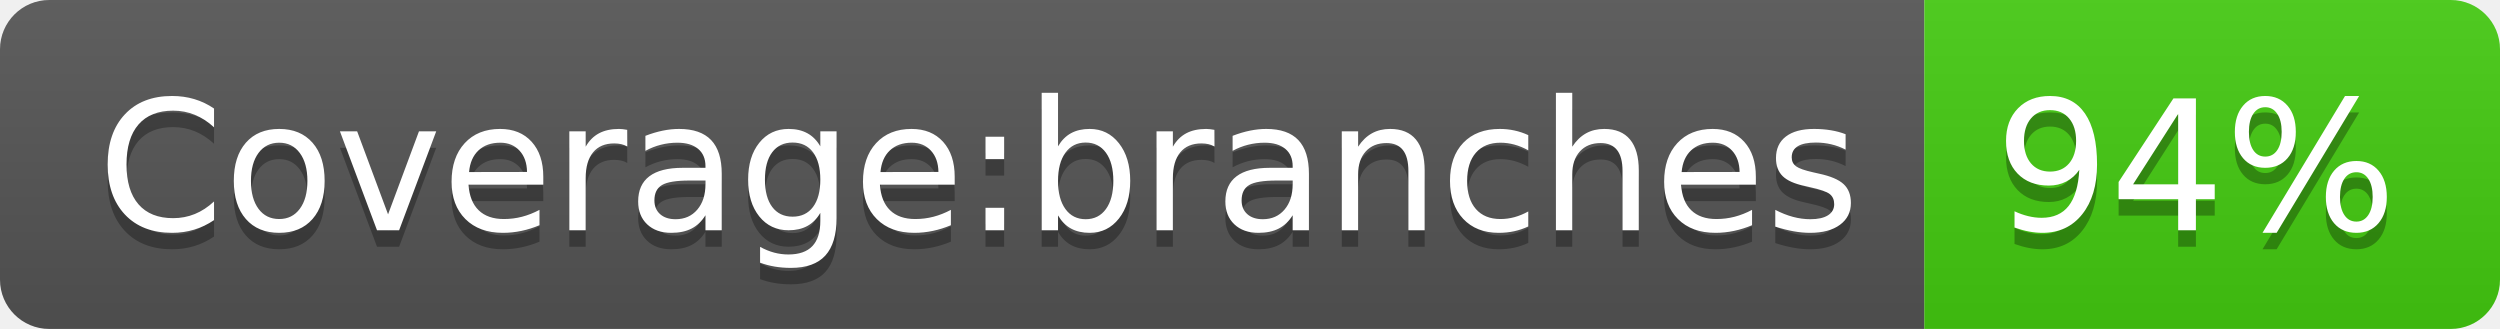
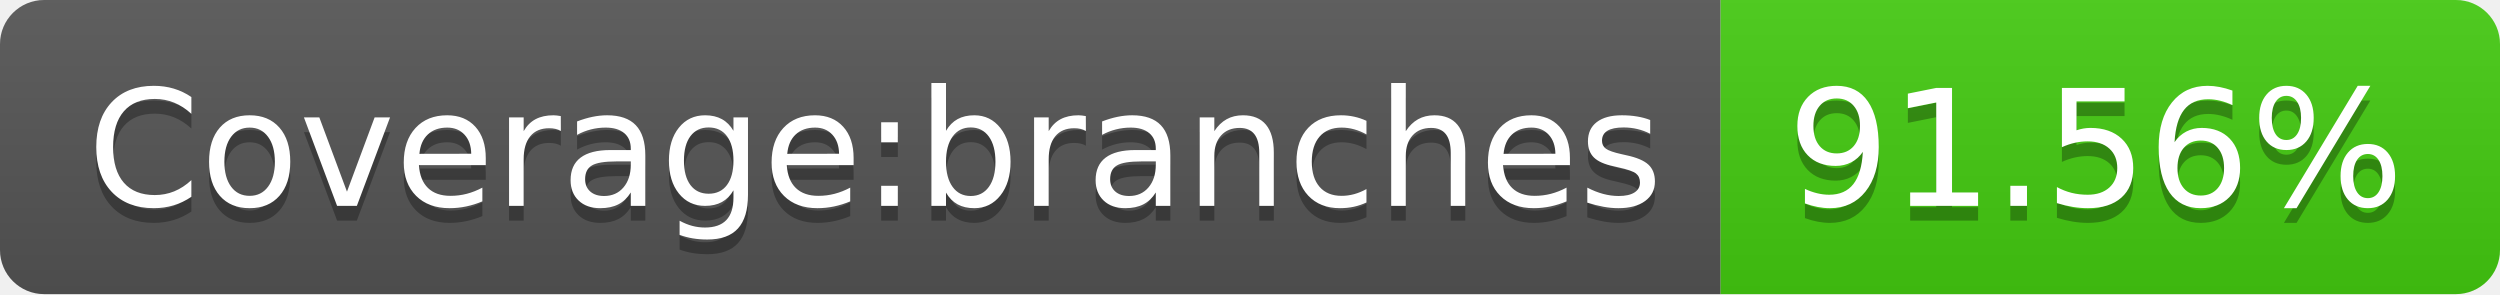
- <svg xmlns="http://www.w3.org/2000/svg" width="152" height="20">
+ <svg xmlns="http://www.w3.org/2000/svg" width="170" height="20">
  <linearGradient id="b" x2="0" y2="100%">
    <stop offset="0" stop-color="#bbb" stop-opacity=".1" />
    <stop offset="1" stop-opacity=".1" />
  </linearGradient>
  <clipPath id="a">
-     <rect width="152" height="20" rx="3" fill="#fff" />
+     <rect width="170" height="20" rx="3" fill="#fff" />
  </clipPath>
  <g clip-path="url(#a)">
    <path fill="#555" d="M0 0h117v20H0z" />
-     <path fill="#4c1" d="M117 0h35v20H117z" />
-     <path fill="url(#b)" d="M0 0h152v20H0z" />
+     <path fill="#4c1" d="M117 0h53v20H117z" />
+     <path fill="url(#b)" d="M0 0h170v20H0z" />
  </g>
  <g fill="#fff" text-anchor="middle" font-family="DejaVu Sans,Verdana,Geneva,sans-serif" font-size="110">
    <text x="595" y="150" fill="#010101" fill-opacity=".3" transform="scale(.1)" textLength="1070">Coverage:branches</text>
    <text x="595" y="140" transform="scale(.1)" textLength="1070">Coverage:branches</text>
-     <text x="1335" y="150" fill="#010101" fill-opacity=".3" transform="scale(.1)" textLength="250">94%</text>
-     <text x="1335" y="140" transform="scale(.1)" textLength="250">94%</text>
+     <text x="1425" y="150" fill="#010101" fill-opacity=".3" transform="scale(.1)" textLength="430">91.56%</text>
+     <text x="1425" y="140" transform="scale(.1)" textLength="430">91.56%</text>
  </g>
</svg>
